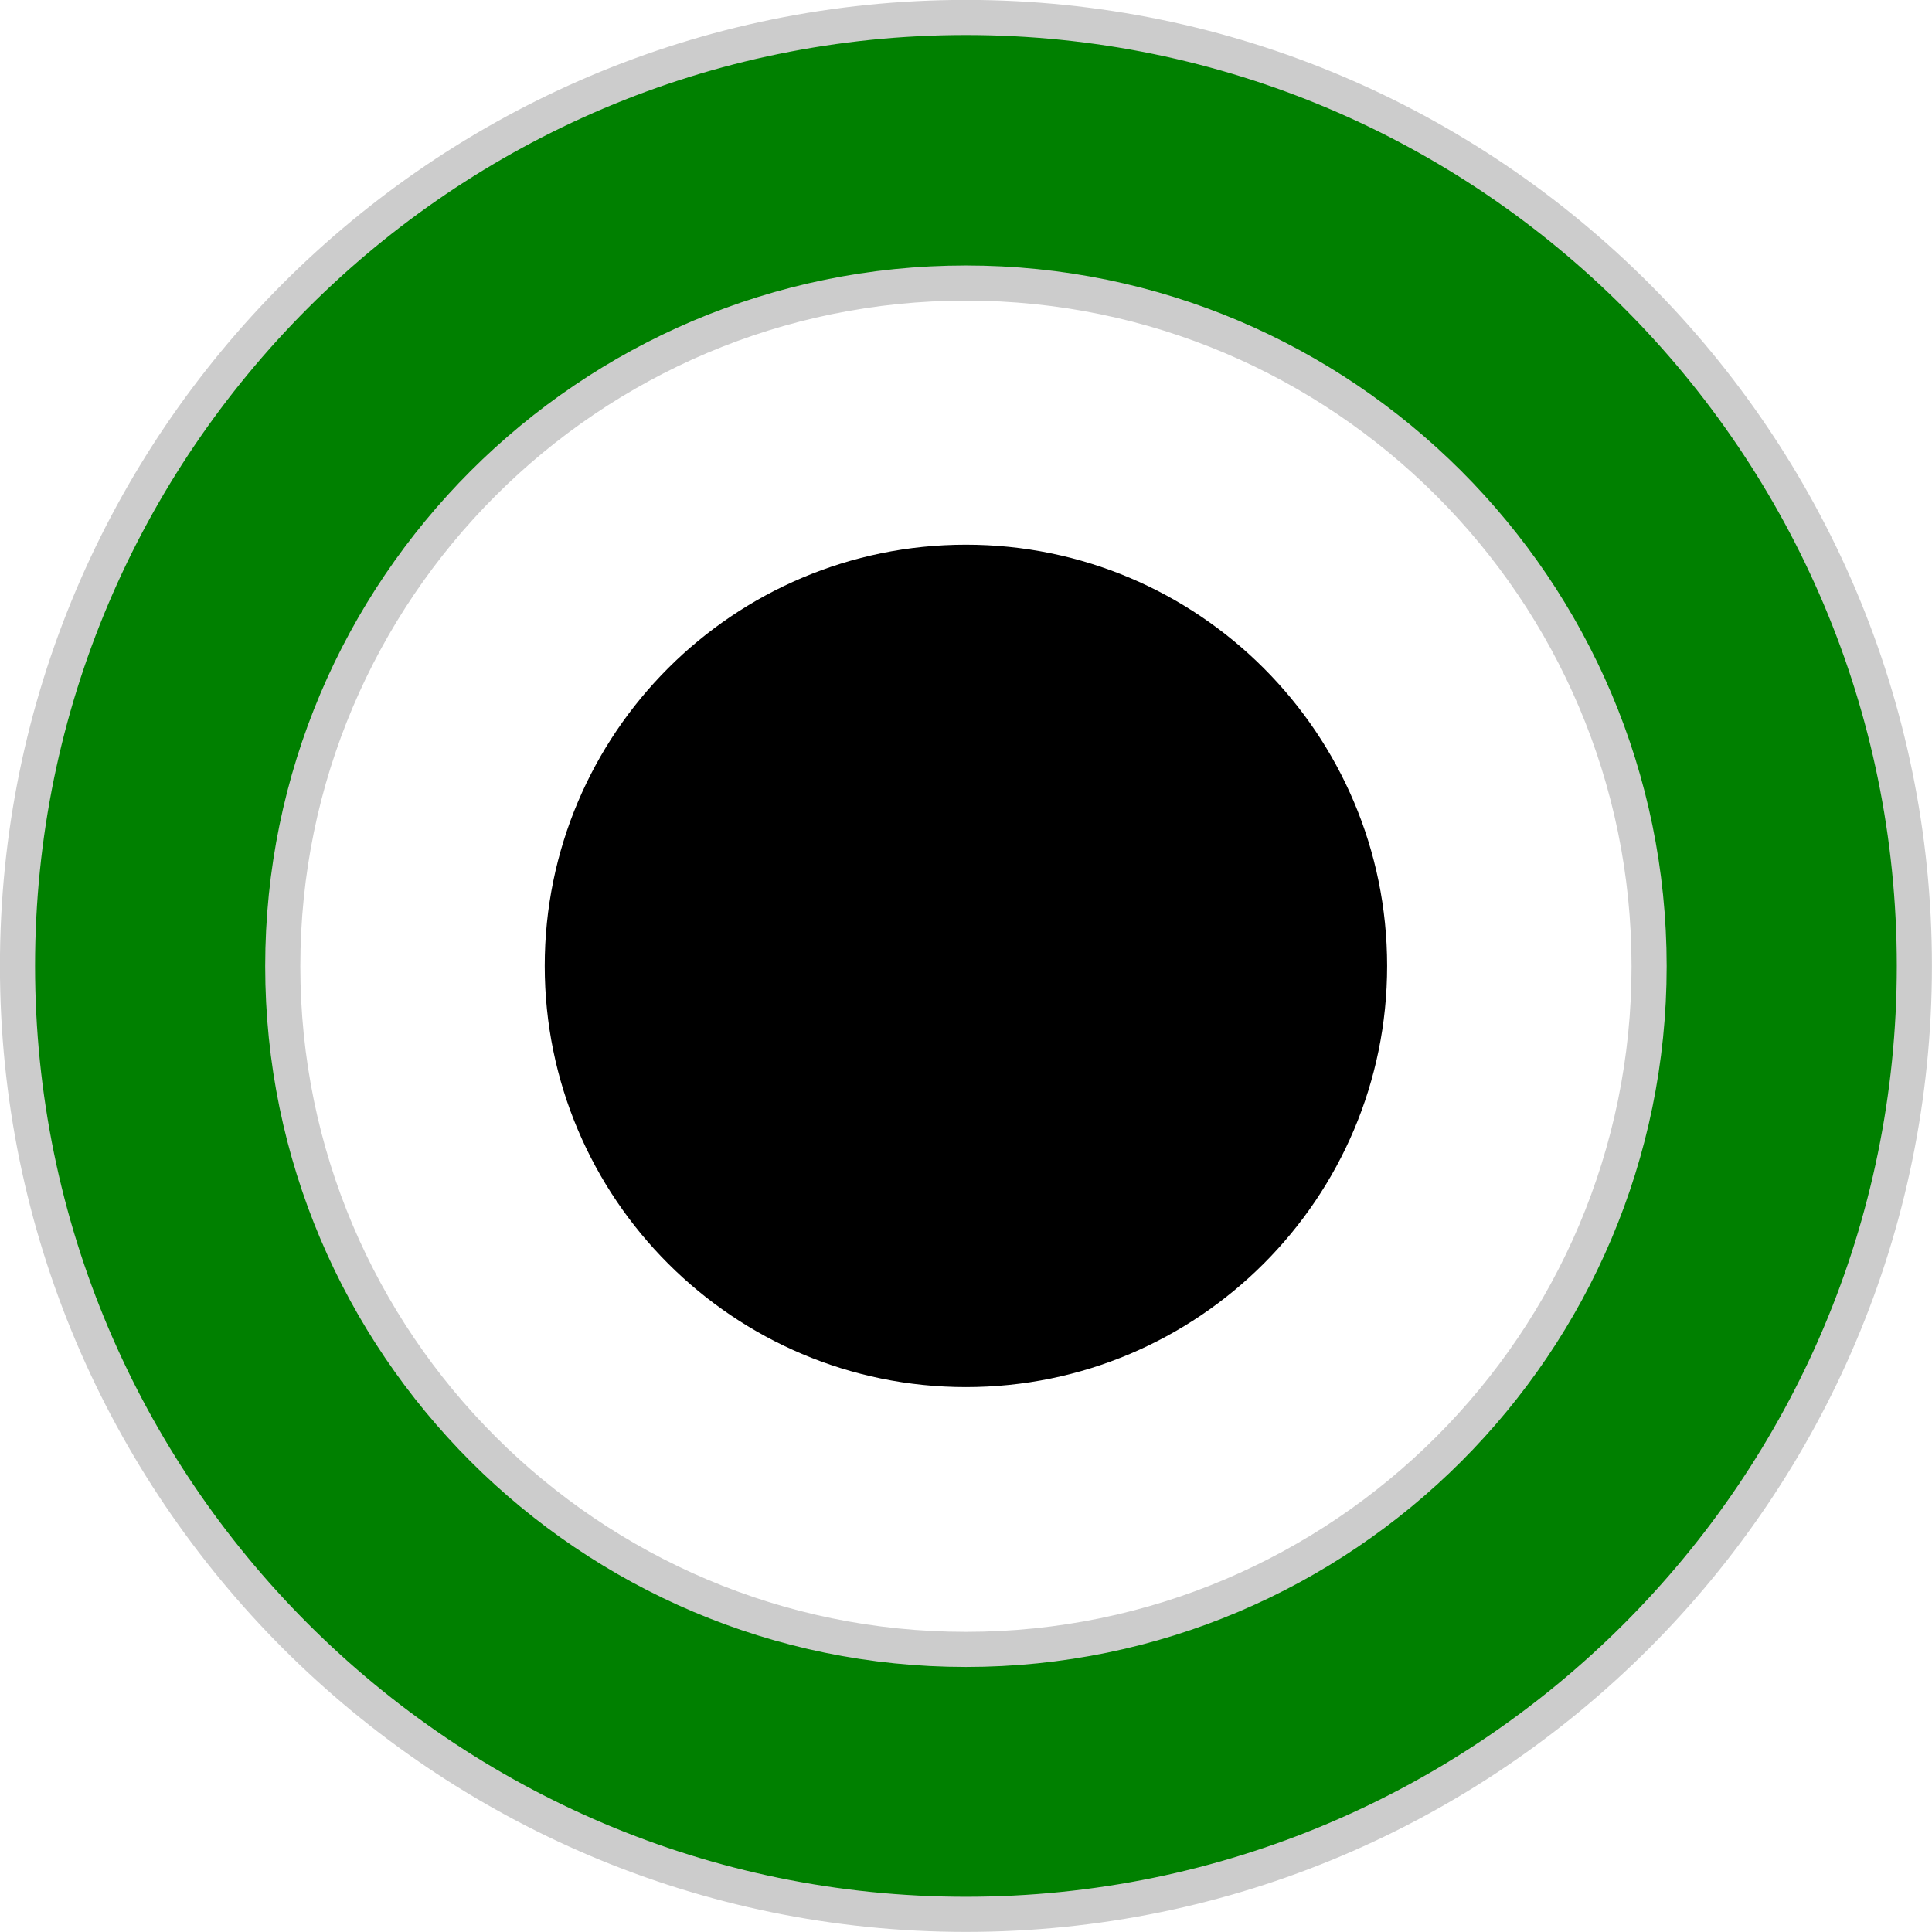
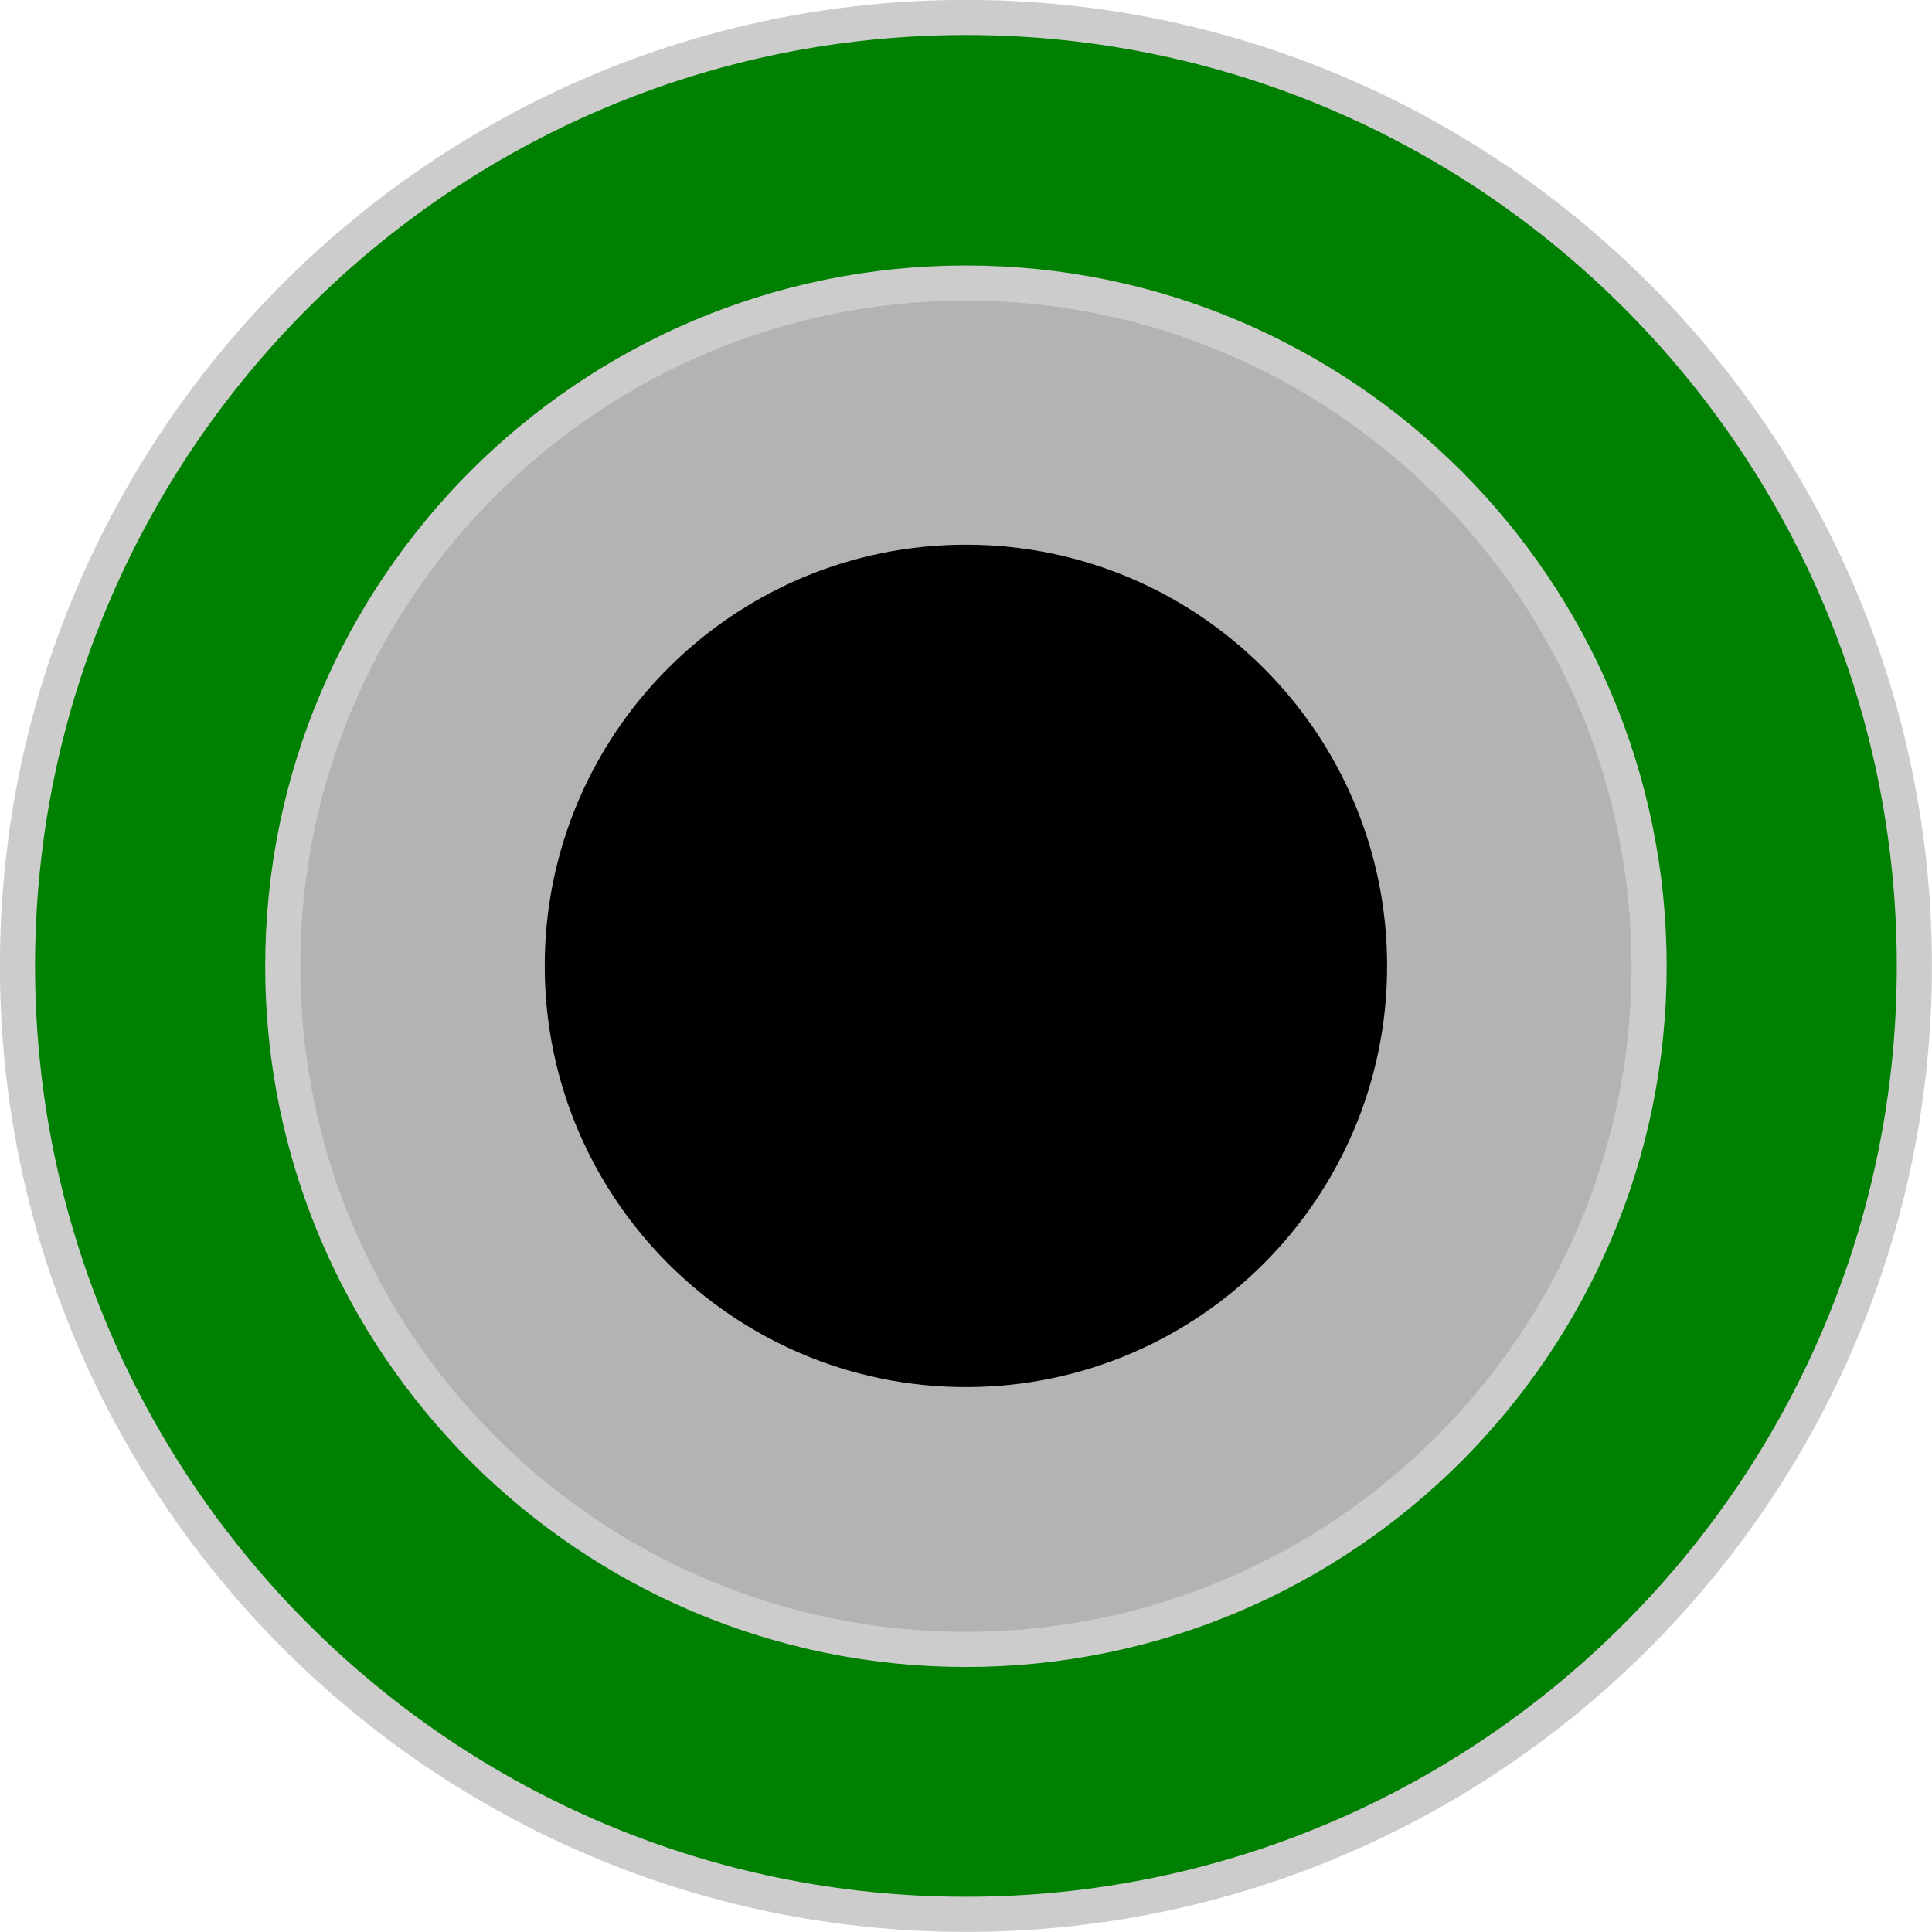
<svg xmlns="http://www.w3.org/2000/svg" width="5.885mm" height="5.885mm" viewBox="0 0 5.885 5.885" version="1.1" id="svg15246">
  <defs id="defs15240">
    <clipPath id="clip89">
      <rect y="0" x="0" width="18" height="19" id="rect4864" />
    </clipPath>
    <clipPath id="clip90">
      <path d="m 0.898,0.129 h 16.25 v 17.883 h -16.25 z m 0,0" id="path4861" />
    </clipPath>
    <mask id="mask44">
      <g style="filter:url(#alpha)" id="g4858" transform="matrix(0.2645833,0,0,0.2645833,89.35879,128.5777)">
        <rect x="0" y="0" width="3052.87" height="3351.5" style="fill:#000000;fill-opacity:0.15;stroke:none" id="rect4856" />
      </g>
    </mask>
    <filter id="alpha" filterUnits="objectBoundingBox" x="0" y="0" width="1" height="1">
      <feColorMatrix type="matrix" in="SourceGraphic" values="0 0 0 0 1 0 0 0 0 1 0 0 0 0 1 0 0 0 1 0" id="feColorMatrix4149" />
    </filter>
    <clipPath id="clipPath17821">
      <rect y="0" x="0" width="18" height="19" id="rect17819" />
    </clipPath>
    <clipPath id="clipPath17825">
      <path d="m 0.898,0.129 h 16.25 v 17.883 h -16.25 z m 0,0" id="path17823" />
    </clipPath>
    <clipPath id="clip87">
      <rect y="0" x="0" width="24" height="26" id="rect4848" />
    </clipPath>
    <clipPath id="clip88">
      <path d="m 0.684,0.922 h 22.68 v 24.938 H 0.684 Z m 0,0" id="path4845" />
    </clipPath>
    <mask id="mask43">
      <g style="filter:url(#alpha)" id="g4842" transform="matrix(0.2645833,0,0,0.2645833,89.35879,128.5777)">
        <rect x="0" y="0" width="3052.87" height="3351.5" style="fill:#000000;fill-opacity:0.15;stroke:none" id="rect4840" />
      </g>
    </mask>
    <filter id="filter17836" filterUnits="objectBoundingBox" x="0" y="0" width="1" height="1">
      <feColorMatrix type="matrix" in="SourceGraphic" values="0 0 0 0 1 0 0 0 0 1 0 0 0 0 1 0 0 0 1 0" id="feColorMatrix17834" />
    </filter>
    <clipPath id="clipPath17840">
      <rect y="0" x="0" width="24" height="26" id="rect17838" />
    </clipPath>
    <clipPath id="clipPath17844">
      <path d="m 0.684,0.922 h 22.68 v 24.938 H 0.684 Z m 0,0" id="path17842" />
    </clipPath>
  </defs>
  <g id="layer1" transform="translate(-89.85371,-120.4888)">
+     <ellipse style="fill:#b3b3b3;fill-opacity:1;stroke:#000000;stroke-width:0.198" id="path847" cx="92.796" cy="123.431" rx="2.192" ry="2.173" />
    <path style="fill:#008000;fill-opacity:1;fill-rule:nonzero;stroke:#cccccc;stroke-width:0.107;stroke-miterlimit:4;stroke-dasharray:none;stroke-opacity:1" d="m 92.796,120.542 c -1.593,0 -2.889,1.296 -2.889,2.889 0,1.593 1.296,2.889 2.889,2.889 1.593,0 2.889,-1.295 2.889,-2.889 0,-1.593 -1.295,-2.889 -2.889,-2.889 z m 0,0.809 c 1.147,0 2.081,0.933 2.081,2.081 0,1.147 -0.933,2.081 -2.081,2.081 -1.147,0 -2.081,-0.933 -2.081,-2.081 0,-1.147 0.933,-2.081 2.081,-2.081 z" id="path7255" />
    <path id="path7265" d="m 94.079,123.431 c 0,0.708 -0.575,1.283 -1.283,1.283 -0.708,0 -1.283,-0.575 -1.283,-1.283 0,-0.708 0.575,-1.283 1.283,-1.283 0.708,0 1.283,0.575 1.283,1.283" style="fill:#000000;fill-opacity:1;fill-rule:nonzero;stroke:none;stroke-width:0.251" />
  </g>
</svg>
